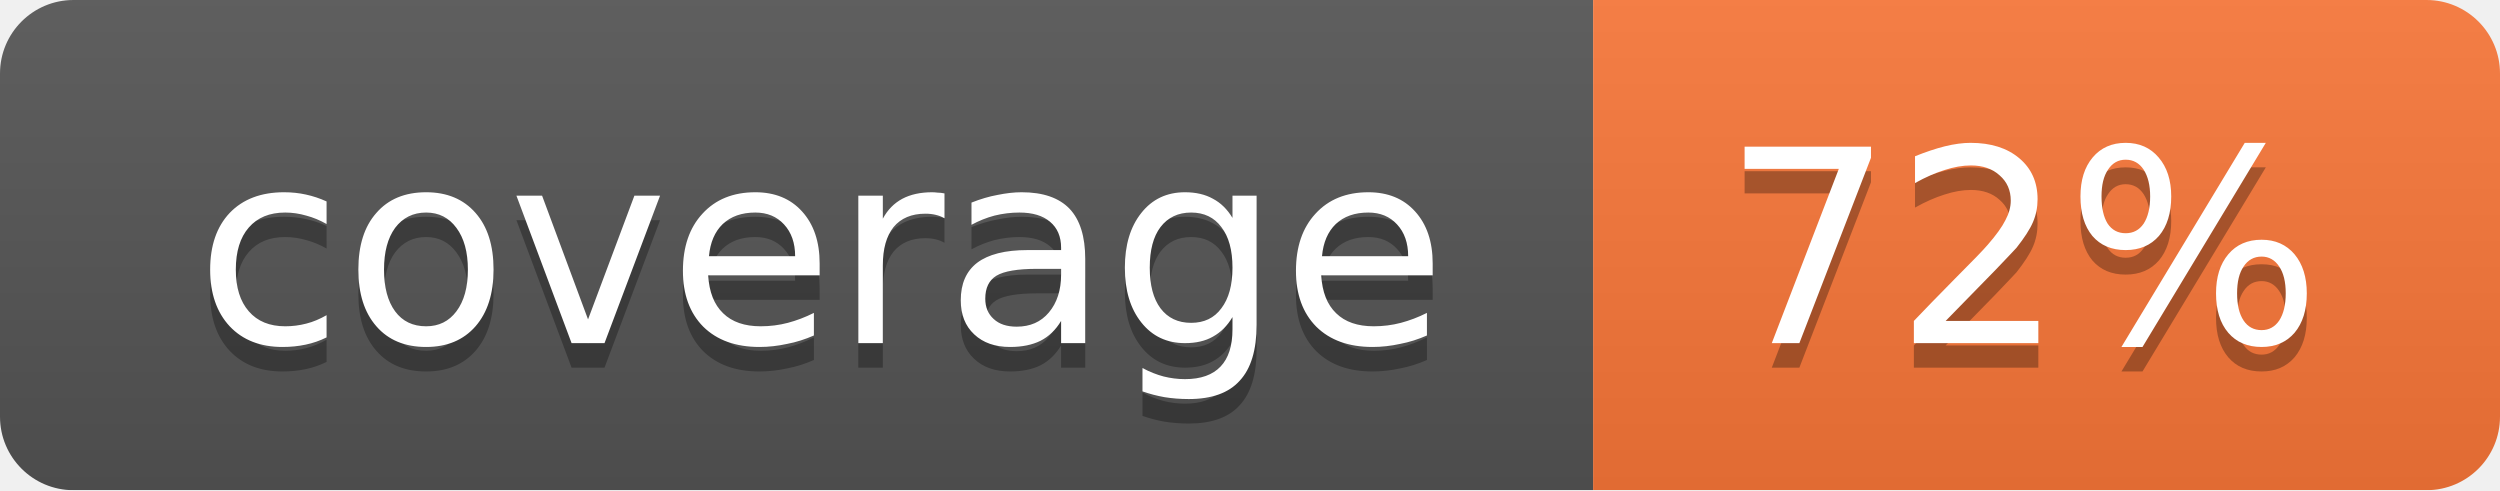
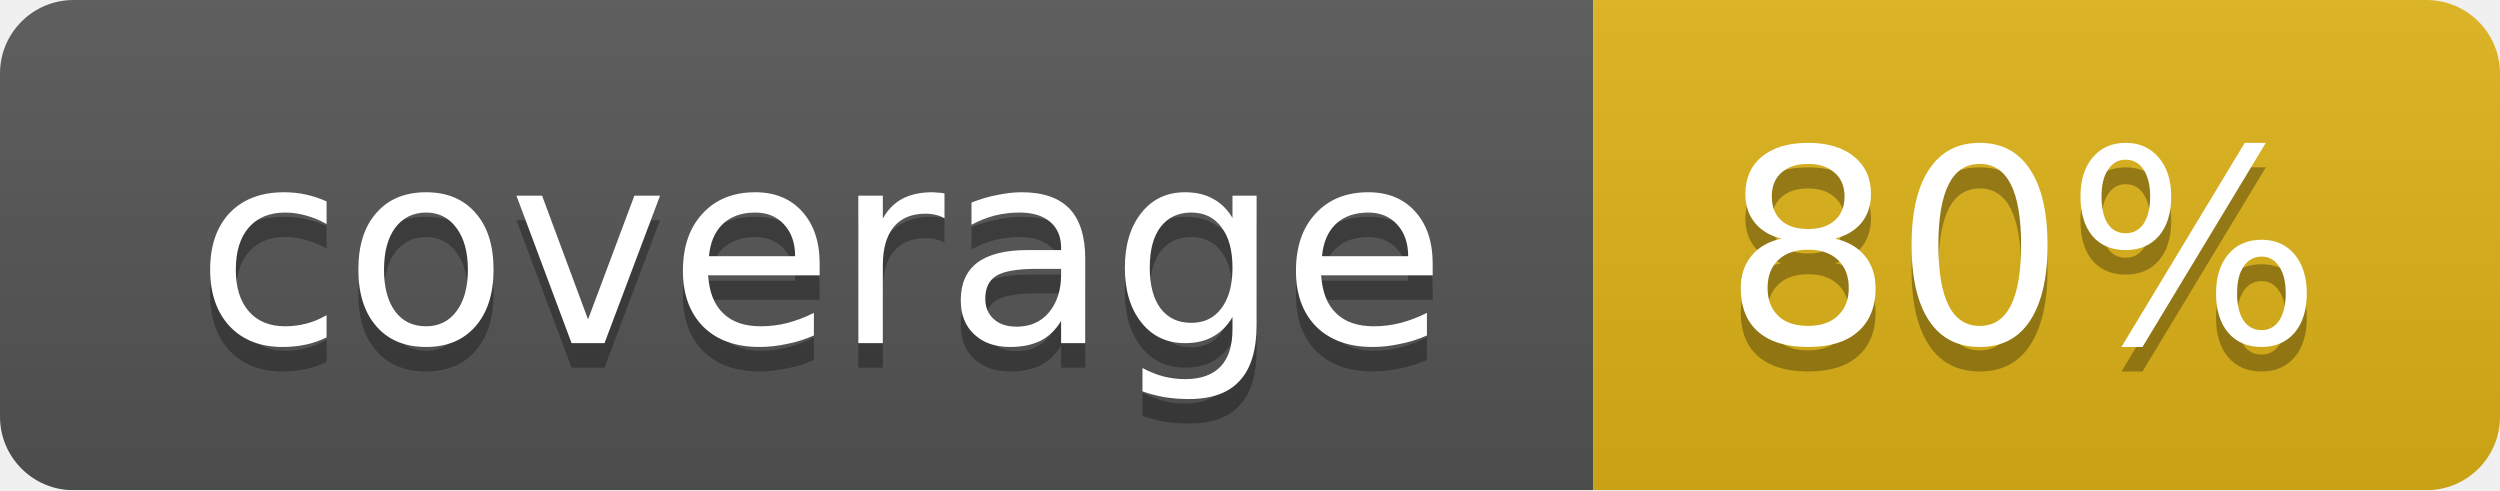
<svg xmlns="http://www.w3.org/2000/svg" width="102" height="20">
  <linearGradient id="smooth" x2="0" y2="100%">
    <stop offset="0" stop-color="#bbb" stop-opacity=".1" />
    <stop offset="1" stop-opacity=".1" />
  </linearGradient>
  <mask id="round">
    <rect width="102" height="20" rx="3" fill="#fff" />
  </mask>
  <g mask="url(#round)">
    <rect width="65" height="20" fill="#555" />
-     <rect x="65" width="37" height="20" fill="#fa7739" />
+     <rect x="65" width="37" height="20" fill="#dfb317" />
    <rect width="102" height="20" fill="url(#smooth)" />
  </g>
  <g fill="#fff" text-anchor="middle" font-family="DejaVu Sans,Verdana,Geneva,sans-serif" font-size="11">
    <text x="33.5" y="15" fill="#010101" fill-opacity=".3">coverage</text>
    <text x="33.5" y="14">coverage</text>
-     <text x="82.5" y="15" fill="#010101" fill-opacity=".3">72%</text>
-     <text x="82.5" y="14">72%</text>
+     <text x="82.5" y="15" fill="#010101" fill-opacity=".3">80%</text>
+     <text x="82.5" y="14">80%</text>
  </g>
</svg>
